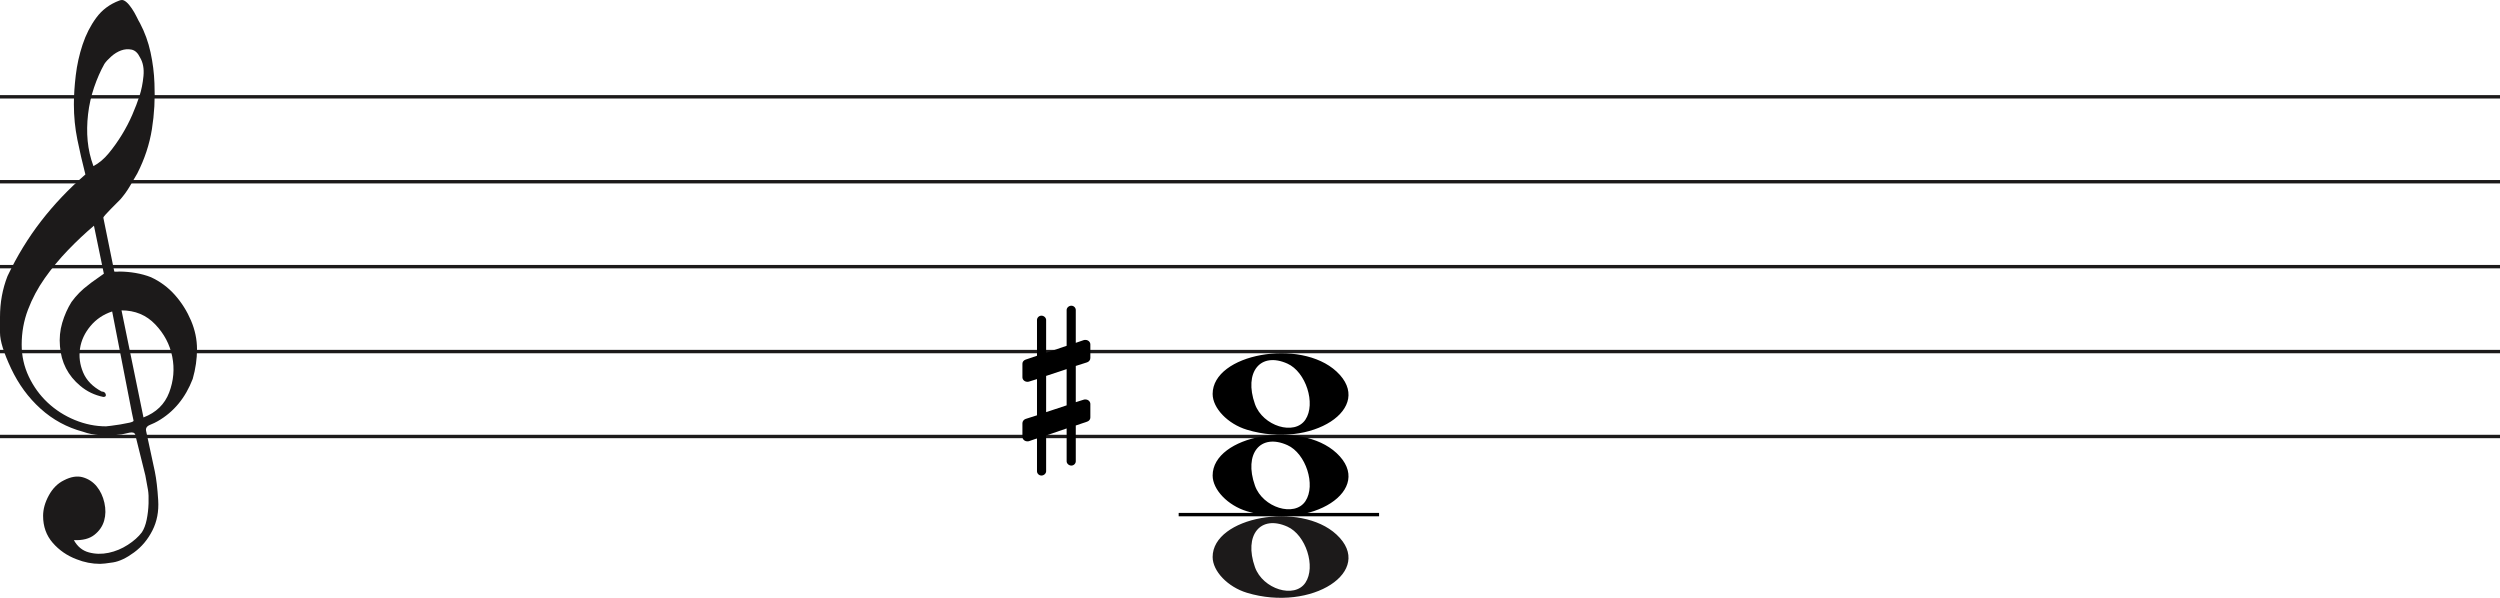
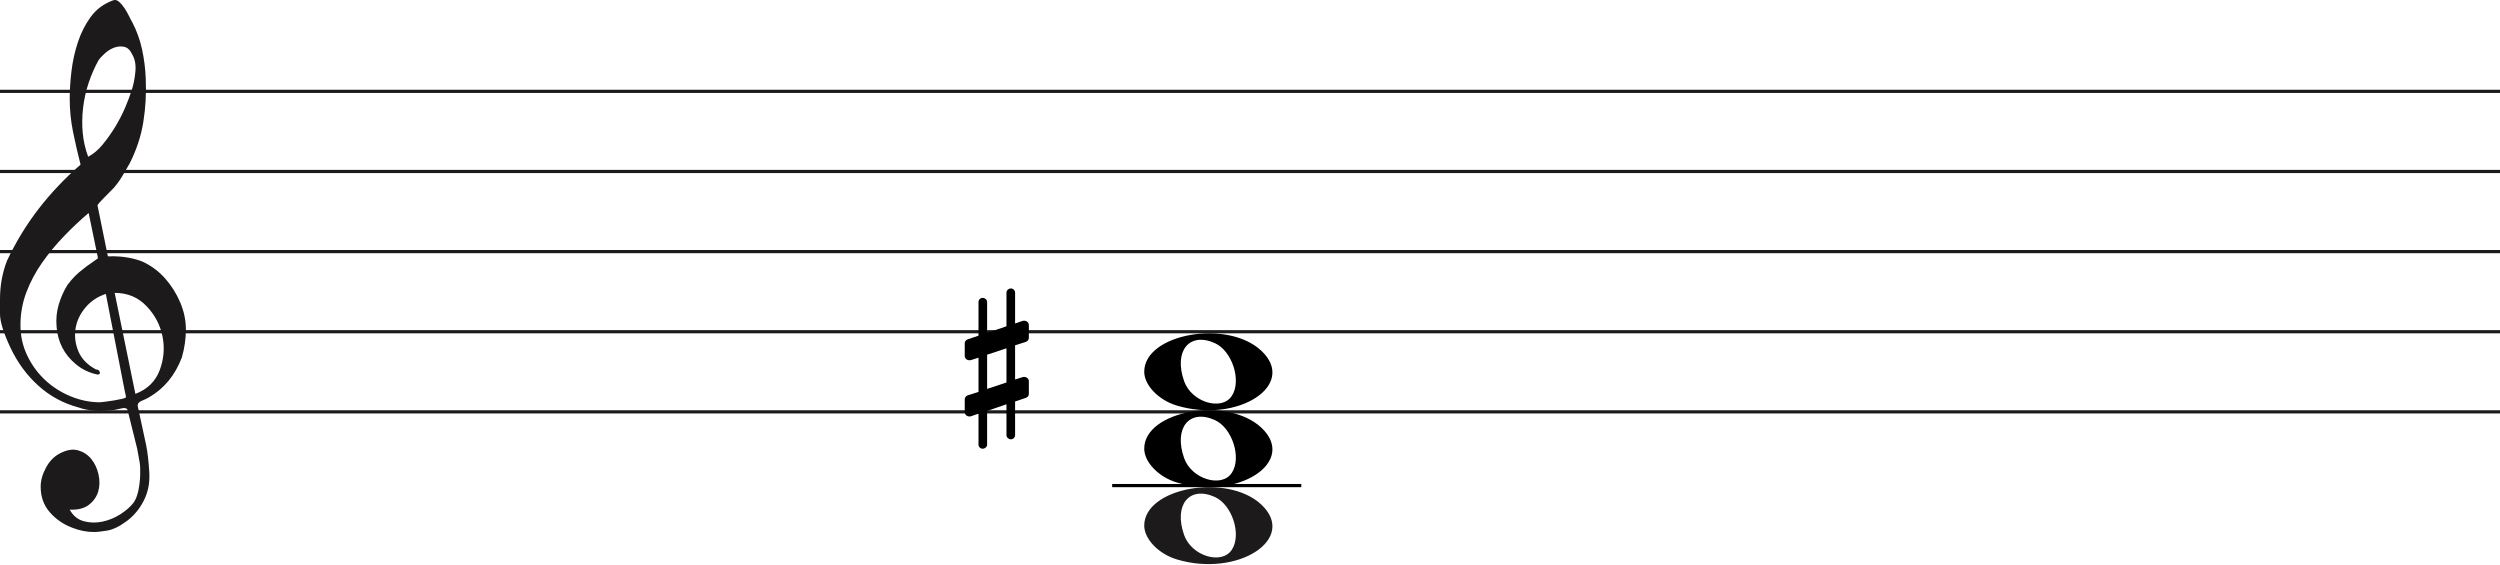
- <svg xmlns="http://www.w3.org/2000/svg" width="736" height="176" viewBox="0 0 736 176" fill="none">
-   <line y1="28.5" x2="736" y2="28.5" stroke="#1C1A1A" />
-   <line y1="53.5" x2="736" y2="53.5" stroke="#1C1A1A" />
-   <line y1="78.5" x2="736" y2="78.5" stroke="#1C1A1A" />
-   <line y1="103.5" x2="736" y2="103.5" stroke="#1C1A1A" />
-   <line y1="128.5" x2="736" y2="128.5" stroke="#1C1A1A" />
+ <svg xmlns="http://www.w3.org/2000/svg" width="780" height="176" viewBox="0 0 780 176" fill="none">
+   <line y1="28.5" x2="780" y2="28.5" stroke="#1C1A1A" />
+   <line y1="53.5" x2="780" y2="53.5" stroke="#1C1A1A" />
+   <line y1="78.5" x2="780" y2="78.5" stroke="#1C1A1A" />
+   <line y1="103.5" x2="780" y2="103.5" stroke="#1C1A1A" />
+   <line y1="128.5" x2="780" y2="128.5" stroke="#1C1A1A" />
  <path d="M33.02 91.694C30.445 92.54 28.317 93.969 26.636 95.981C24.955 97.991 23.93 100.188 23.562 102.57C23.195 104.951 23.497 107.306 24.469 109.635C25.441 111.964 27.266 113.843 29.946 115.272C30.576 115.272 30.97 115.537 31.128 116.066C31.285 116.595 31.049 116.859 30.419 116.859C27.844 116.33 25.585 115.245 23.641 113.605C20.016 110.588 18.02 106.698 17.652 101.935C17.442 99.553 17.665 97.251 18.322 95.028C18.979 92.805 19.885 90.767 21.041 88.914C22.459 86.957 24.14 85.263 26.084 83.834C26.189 83.728 26.491 83.49 26.991 83.12C27.49 82.749 27.976 82.405 28.448 82.088C28.921 81.77 29.63 81.267 30.576 80.579L27.66 66.448C25.086 68.618 22.538 71.012 20.016 73.632C17.495 76.252 15.209 79.018 13.16 81.928C11.111 84.84 9.47 87.923 8.235 91.178C7 94.433 6.383 97.859 6.383 101.459C6.383 104.793 7.079 107.929 8.472 110.866C9.864 113.803 11.716 116.357 14.027 118.526C16.339 120.696 19.005 122.403 22.026 123.648C25.047 124.891 28.107 125.513 31.207 125.513C31.312 125.513 31.797 125.46 32.664 125.354C33.532 125.249 34.451 125.116 35.422 124.957C36.395 124.799 37.288 124.626 38.102 124.441C38.916 124.256 39.324 124.057 39.324 123.846L38.85 121.623C36.802 111.197 34.857 101.22 33.02 91.694ZM35.777 91.376L42.239 122.893C45.97 121.464 48.491 119.016 49.804 115.55C51.118 112.083 51.419 108.564 50.71 104.991C50.001 101.419 48.334 98.256 45.706 95.504C43.08 92.751 39.77 91.376 35.777 91.376ZM27.503 48.903C29.131 48.056 30.642 46.786 32.034 45.092C33.426 43.399 34.713 41.586 35.896 39.654C37.077 37.723 38.102 35.751 38.969 33.739C39.836 31.729 40.532 29.903 41.057 28.262C41.635 26.516 42.029 24.557 42.239 22.387C42.449 20.217 42.108 18.392 41.215 16.909C40.585 15.587 39.757 14.819 38.733 14.607C37.708 14.396 36.683 14.475 35.659 14.845C34.635 15.216 33.663 15.811 32.743 16.632C31.824 17.452 31.154 18.18 30.734 18.815C29.578 20.879 28.566 23.181 27.7 25.722C26.833 28.262 26.242 30.895 25.927 33.621C25.611 36.346 25.572 38.966 25.808 41.481C26.045 43.994 26.61 46.469 27.503 48.903ZM25.139 51.364C24.245 47.871 23.457 44.444 22.774 41.083C22.091 37.723 21.75 34.269 21.75 30.723C21.75 28.13 21.934 25.285 22.302 22.189C22.669 19.093 23.339 16.076 24.311 13.138C25.283 10.201 26.623 7.568 28.33 5.24C30.038 2.91 32.309 1.217 35.147 0.158C35.409 0.053 35.672 0 35.934 0C36.302 0 36.736 0.211 37.235 0.635C37.734 1.058 38.26 1.68 38.811 2.501C39.362 3.321 39.849 4.168 40.269 5.041C40.689 5.914 41.004 6.51 41.215 6.828C42.633 9.527 43.67 12.398 44.328 15.441C44.984 18.484 45.365 21.514 45.471 24.53C45.68 29.083 45.431 33.581 44.722 38.027C44.013 42.472 42.581 46.813 40.426 51.046C39.691 52.317 38.943 53.6 38.181 54.897C37.419 56.194 36.513 57.45 35.462 58.667C35.252 58.88 34.871 59.264 34.319 59.819C33.767 60.375 33.203 60.944 32.625 61.526C32.047 62.108 31.535 62.651 31.088 63.153C30.642 63.656 30.419 63.96 30.419 64.067L33.649 79.944C33.67 80.048 35.265 79.944 35.265 79.944C38.348 79.983 41.612 80.486 44.446 81.611C47.178 82.881 49.529 84.627 51.499 86.851C53.469 89.074 55.044 91.574 56.227 94.353C57.409 97.132 58 99.95 58 102.808C58 105.665 57.579 108.577 56.739 111.54C54.585 117.151 51.144 121.305 46.416 124.004C45.89 124.322 45.141 124.68 44.17 125.076C43.198 125.473 42.817 126.095 43.027 126.942C44.288 132.708 45.141 136.676 45.589 138.85C46.035 141.024 46.364 143.829 46.573 147.265C46.783 150.551 46.218 153.507 44.879 156.152C43.539 158.807 41.74 160.961 39.481 162.624C37.222 164.297 35.16 165.269 33.295 165.569C31.429 165.86 30.155 166 29.473 166C27.109 166 24.797 165.549 22.538 164.648C19.754 163.596 17.416 161.983 15.524 159.809C13.633 157.635 12.688 154.99 12.688 151.874C12.688 149.91 13.252 147.897 14.382 145.833C15.511 143.769 16.995 142.286 18.834 141.395C20.883 140.333 22.735 140.042 24.39 140.513C26.045 140.994 27.411 141.895 28.488 143.218C29.565 144.54 30.314 146.143 30.734 148.017C31.154 149.9 31.128 151.653 30.655 153.297C30.182 154.94 29.224 156.332 27.779 157.464C26.334 158.606 24.324 159.117 21.75 159.017C22.801 160.921 24.272 162.123 26.163 162.624C28.054 163.135 29.998 163.165 31.994 162.744C33.991 162.323 35.869 161.542 37.629 160.4C39.389 159.268 40.769 158.035 41.766 156.713C42.397 155.761 42.87 154.519 43.185 152.986C43.5 151.443 43.684 149.85 43.736 148.177C43.789 146.514 43.736 145.212 43.579 144.29C43.421 143.358 43.158 141.915 42.79 139.962C41.215 133.56 40.217 129.533 39.796 127.89C39.586 127.366 39.021 127.193 38.102 127.379C37.182 127.564 36.408 127.736 35.777 127.89C31.259 128.481 27.477 128.21 24.429 127.101C19.701 125.831 15.538 123.568 11.939 120.313C8.34 117.058 5.451 113.115 3.27 108.484C1.09 103.853 0 100.334 0 97.925C0 95.518 0 93.996 0 93.361C0 89.074 0.736 85.051 2.207 81.293C4.991 75.418 8.288 70.02 12.097 65.098C15.905 60.176 20.253 55.598 25.139 51.364Z" fill="#1C1A1A" />
  <path d="M305.291 94.2C305.291 93.533 305.873 92.933 306.6 92.933C307.327 92.933 307.982 93.533 307.982 94.2V103.867L314.018 101.8V91.267C314.018 90.6 314.673 90 315.4 90C316.127 90 316.709 90.6 316.709 91.267V100.933L319.036 100.133C319.182 100.067 319.4 100.067 319.545 100.067C320.345 100.067 321 100.667 321 101.4V105.4C321 105.933 320.636 106.467 320.055 106.667L316.709 107.733V118.4L319.036 117.667C319.182 117.6 319.4 117.6 319.545 117.6C320.345 117.6 321 118.2 321 118.933V122.933C321 123.467 320.636 123.933 320.055 124.133L316.709 125.267V135.8C316.709 136.467 316.127 137.067 315.4 137.067C314.673 137.067 314.018 136.467 314.018 135.8V126.133L307.982 128.2V138.733C307.982 139.4 307.327 140 306.6 140C305.873 140 305.291 139.4 305.291 138.733V129.067L302.964 129.867C302.818 129.933 302.6 129.933 302.455 129.933C301.655 129.933 301 129.333 301 128.6V124.6C301 124.067 301.364 123.533 301.945 123.333L305.291 122.267V111.6L302.964 112.333C302.818 112.4 302.6 112.4 302.455 112.4C301.655 112.4 301 111.8 301 111.067V107.067C301 106.533 301.364 106.067 301.945 105.867L305.291 104.733V94.2ZM314.018 119.333V108.667L307.982 110.667V121.333L314.018 119.333Z" fill="black" />
  <path d="M367.097 126.514C361.453 124.805 357 120.161 357 115.984C357 104.16 382.813 99.481 393.473 109.372C405 120.069 386.188 132.295 367.097 126.514H367.097ZM384.315 123.544C387.455 118.829 384.453 109.486 379.013 107.048C371.025 103.467 366.129 109.569 369.456 118.959C371.757 125.453 381.119 128.343 384.315 123.544Z" fill="black" />
  <path d="M367.097 150.514C361.453 148.805 357 144.161 357 139.984C357 128.16 382.813 123.481 393.473 133.372C405 144.069 386.188 156.295 367.097 150.514H367.097ZM384.315 147.544C387.455 142.829 384.453 133.486 379.013 131.048C371.025 127.467 366.129 133.569 369.456 142.959C371.757 149.453 381.119 152.343 384.315 147.544Z" fill="black" />
  <path d="M367.097 174.514C361.453 172.805 357 168.161 357 163.984C357 152.16 382.813 147.481 393.473 157.372C405 168.069 386.188 180.295 367.097 174.514H367.097ZM384.315 171.544C387.455 166.829 384.453 157.486 379.013 155.048C371.025 151.467 366.129 157.569 369.456 166.959C371.757 173.453 381.119 176.343 384.315 171.544Z" fill="#1C1A1A" />
  <line x1="347" y1="151.5" x2="406" y2="151.5" stroke="black" />
</svg>
